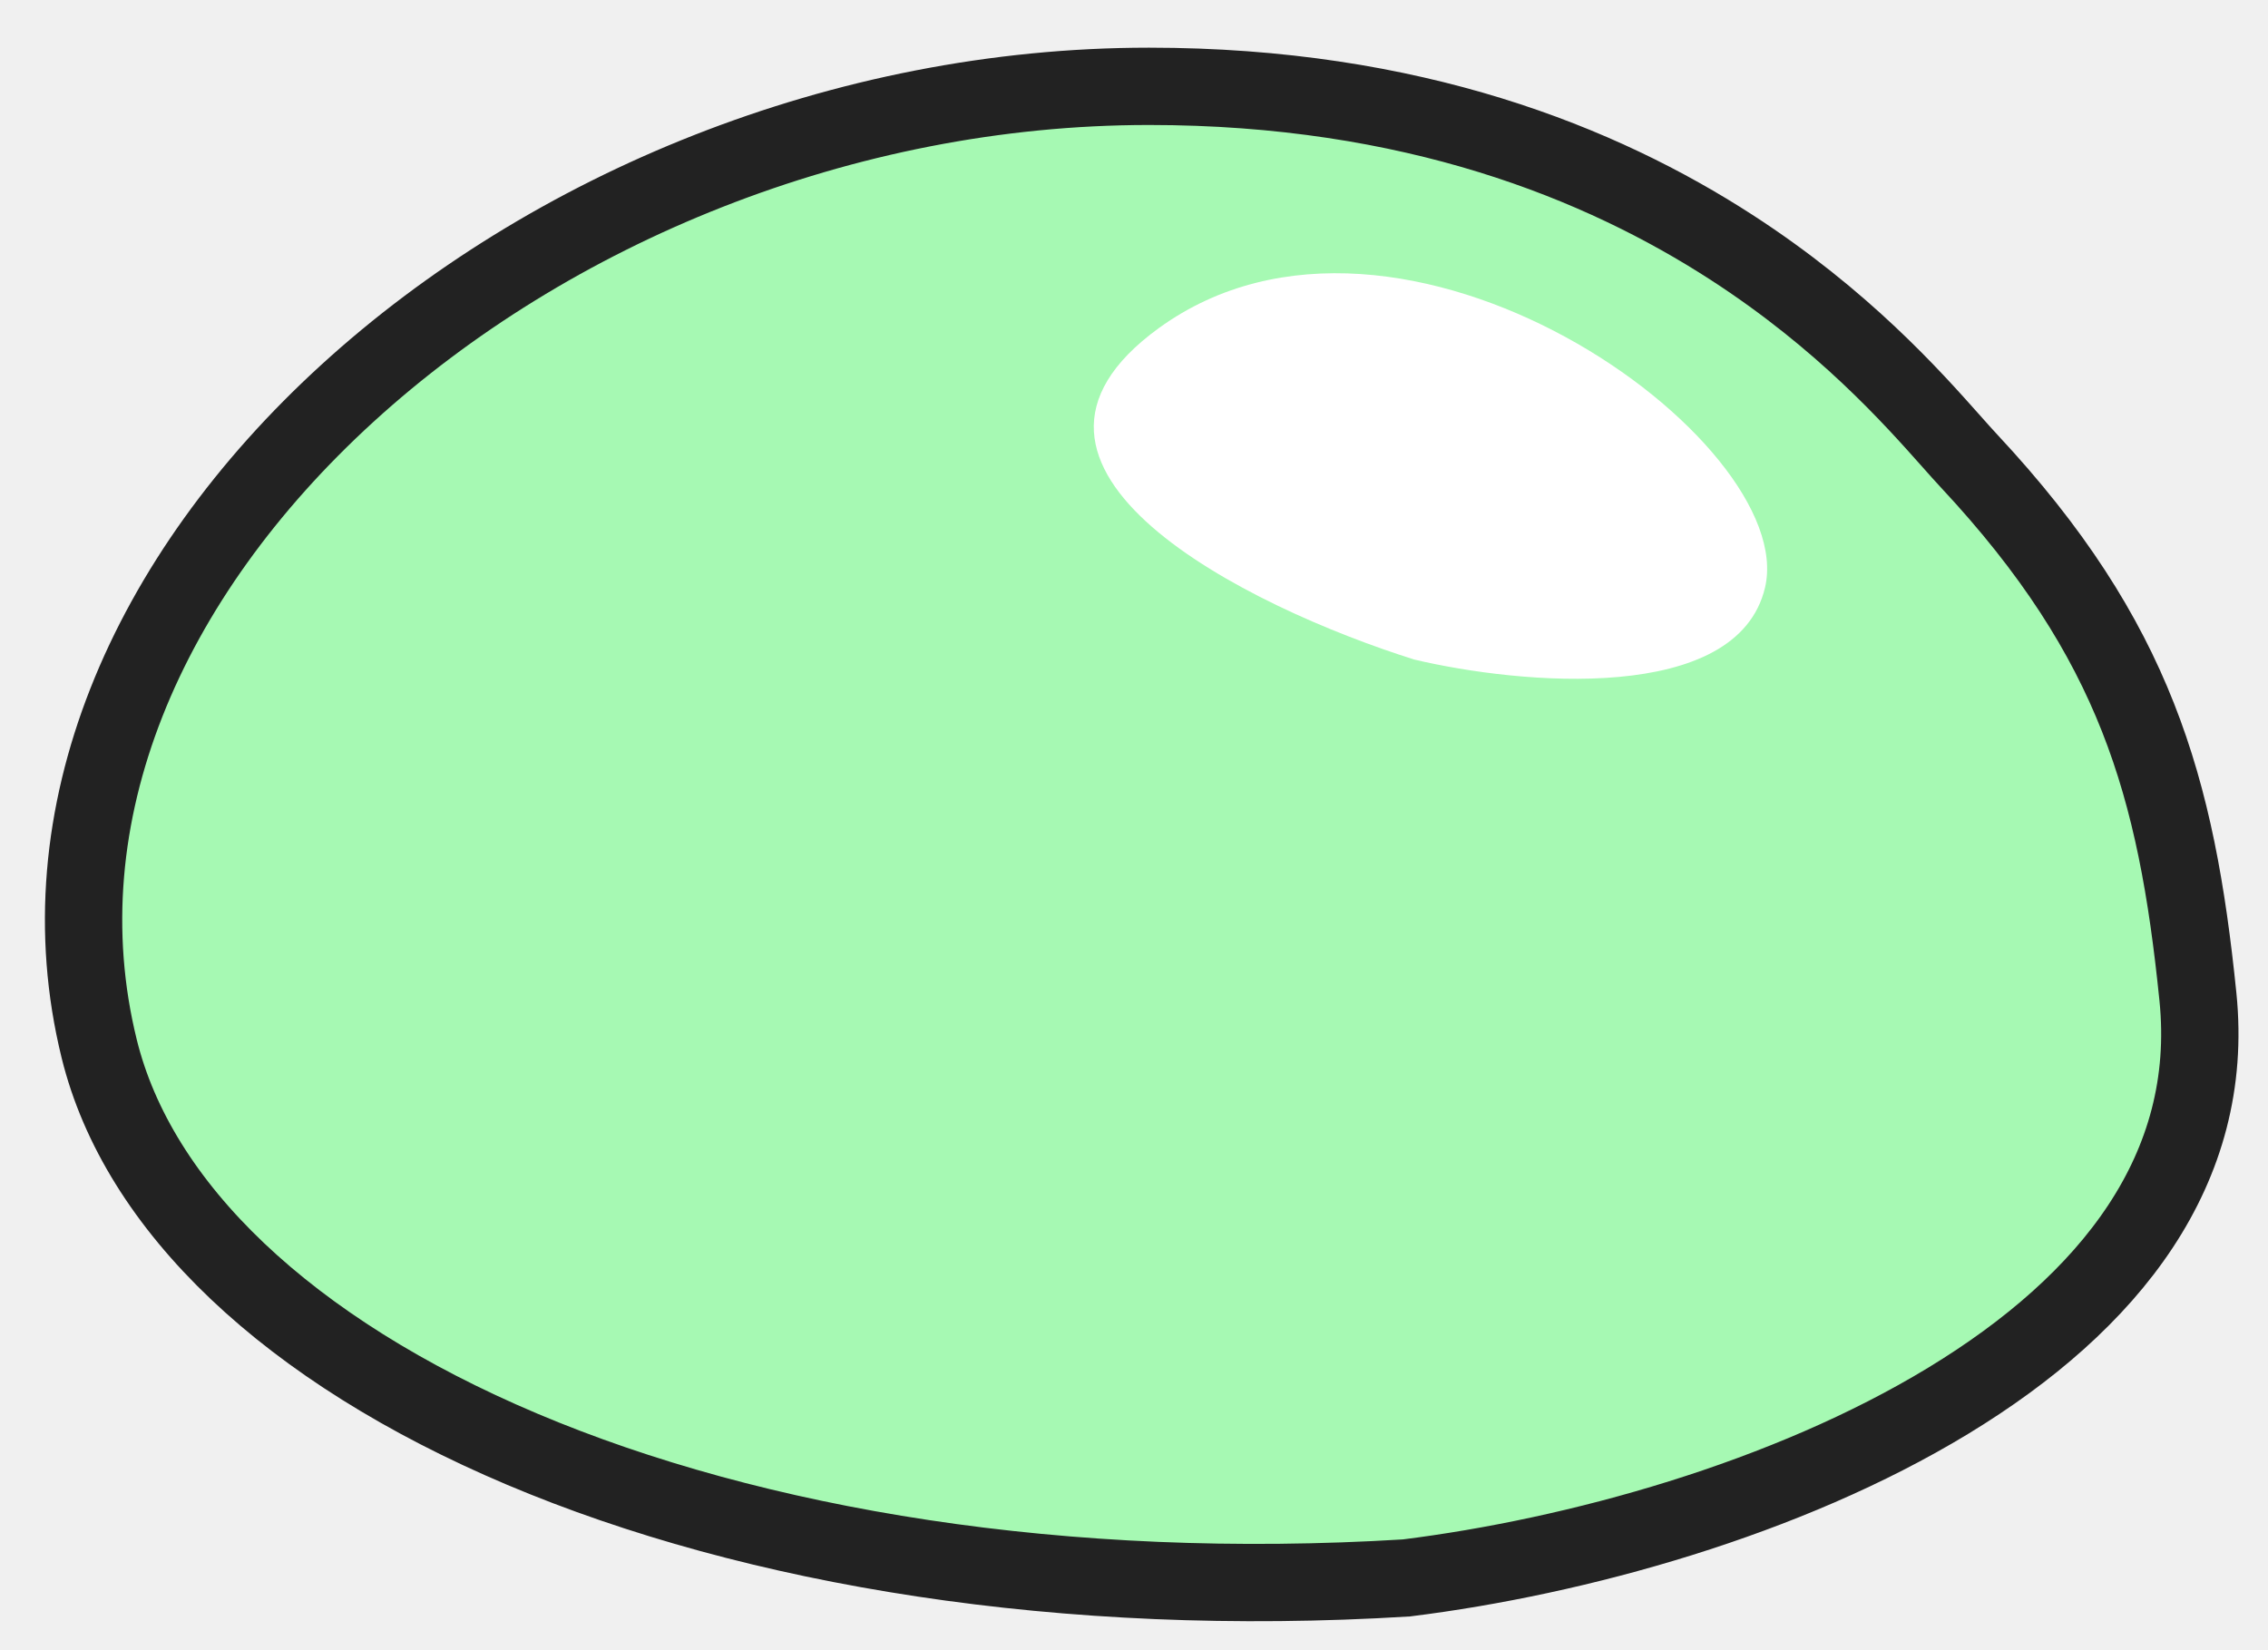
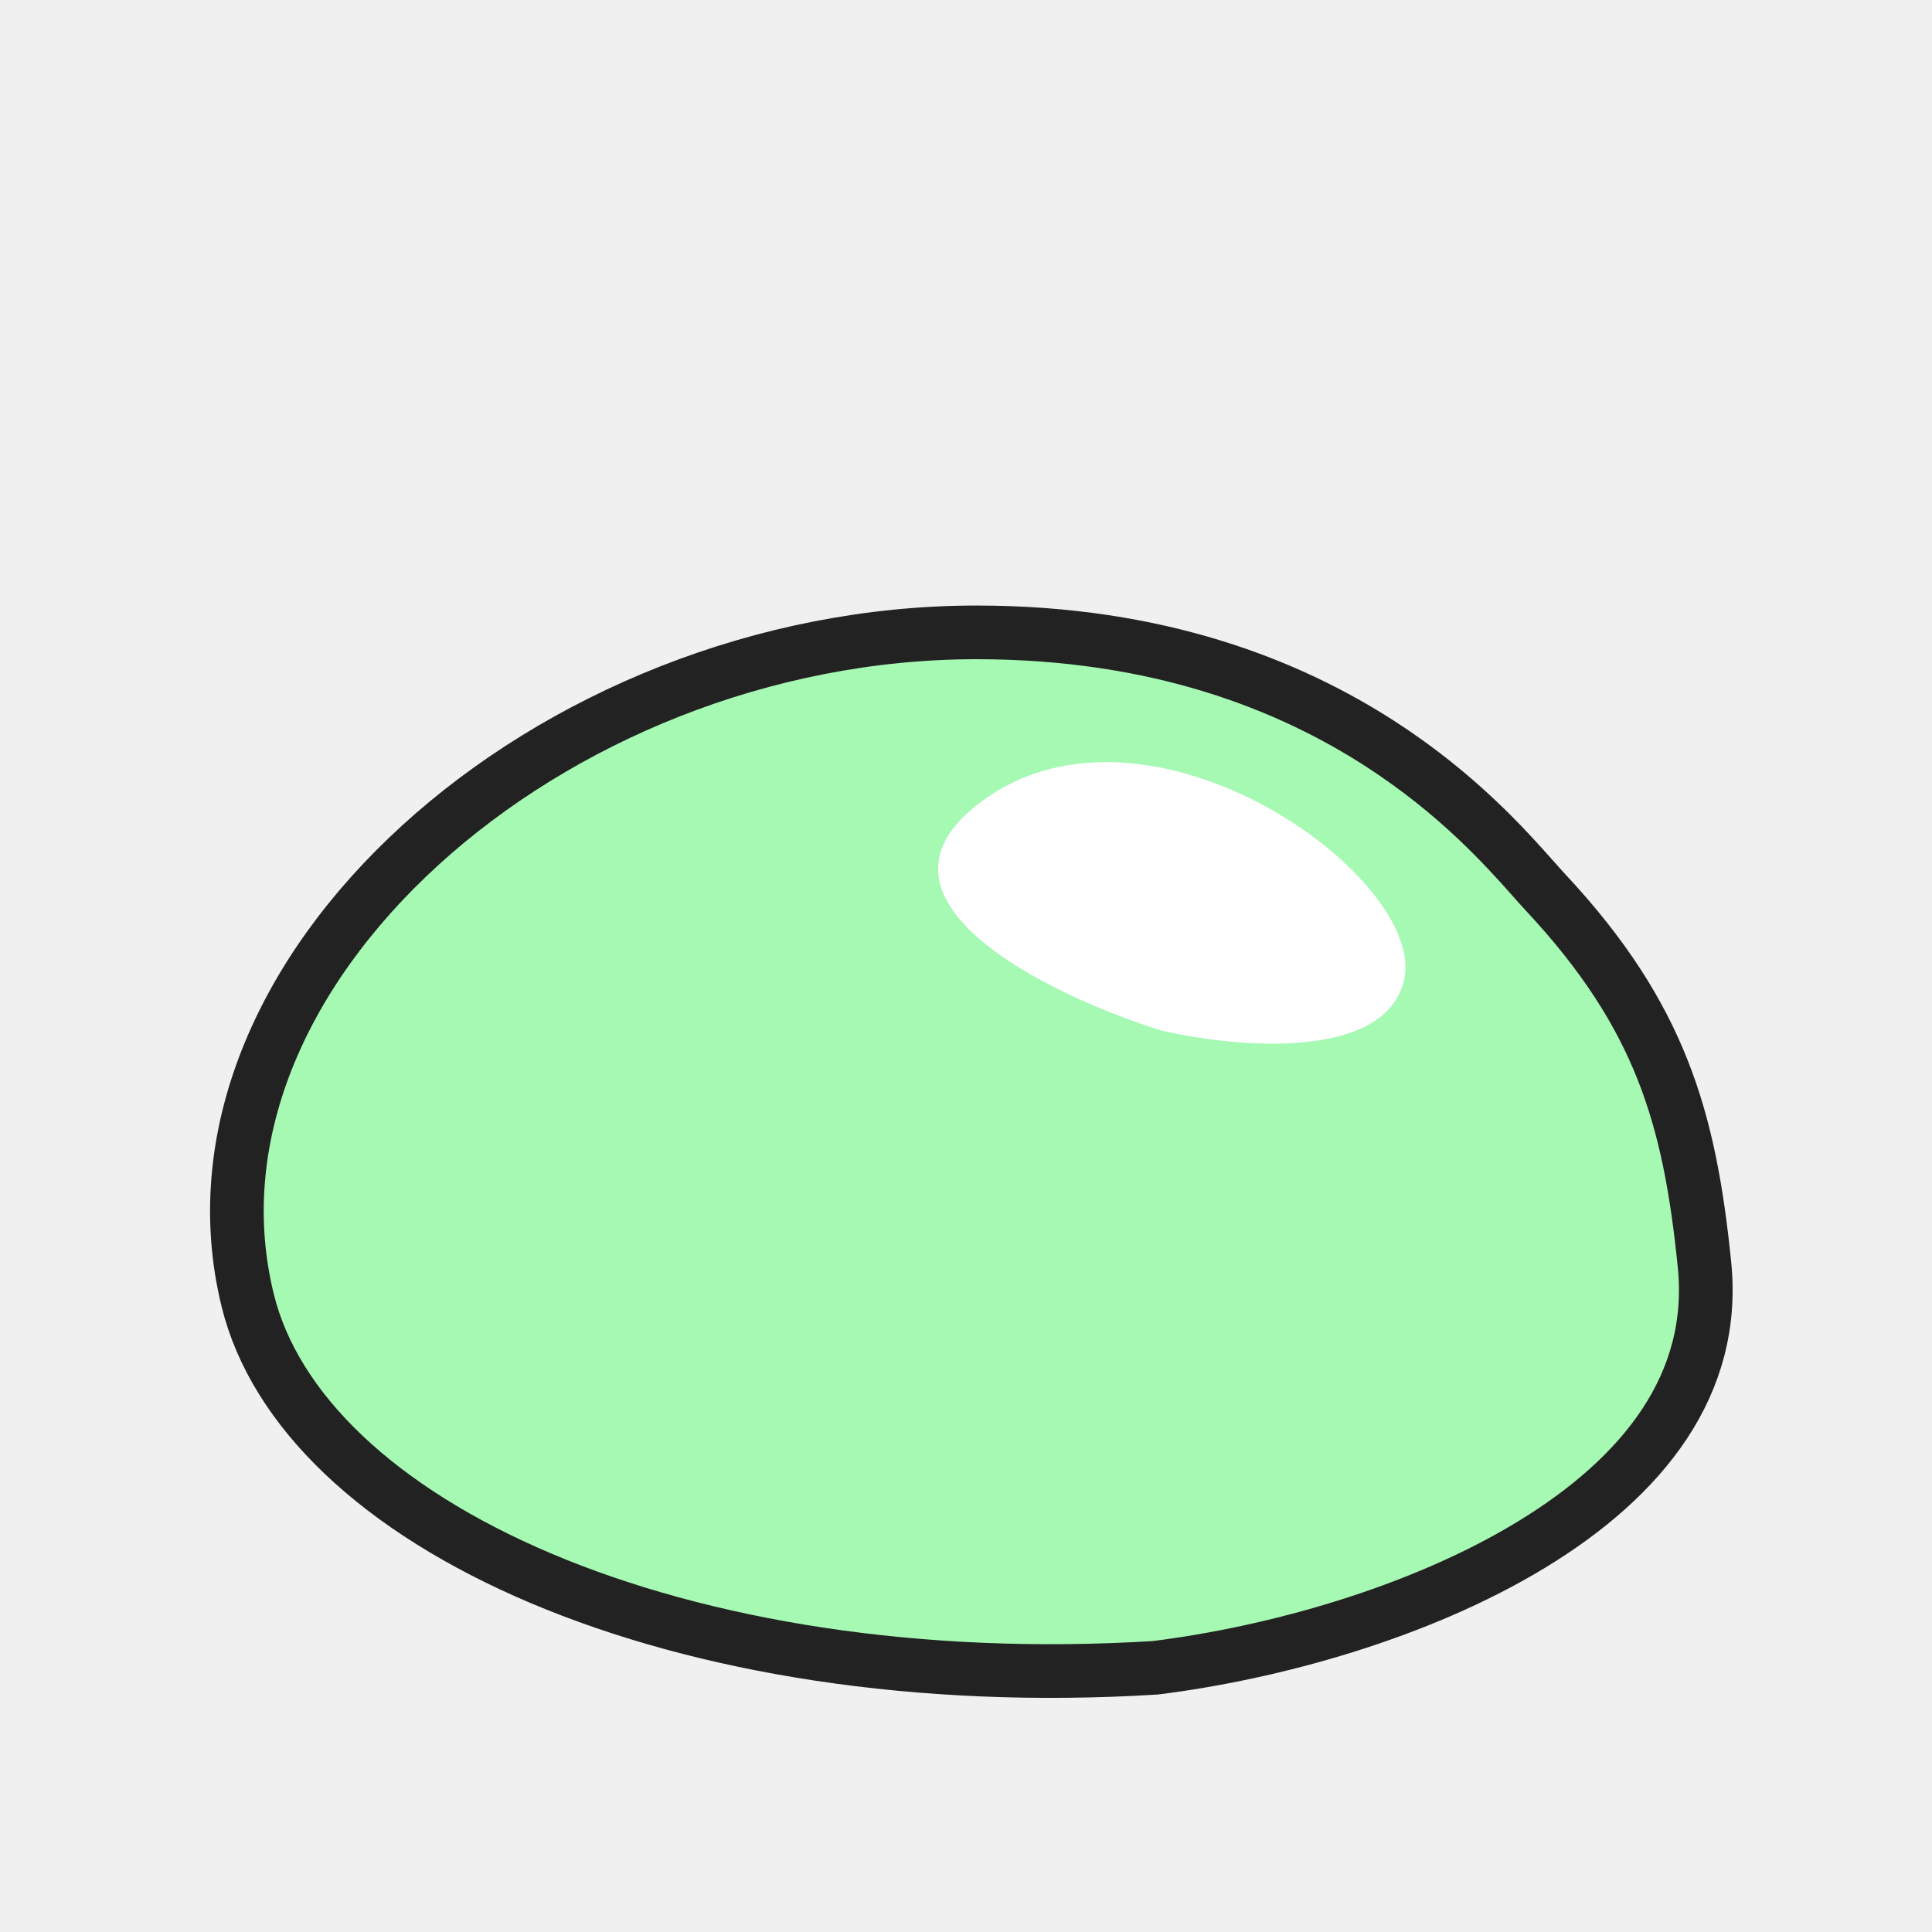
- <svg xmlns="http://www.w3.org/2000/svg" width="44" height="32" viewBox="0 0 44 32" fill="none">
+ <svg xmlns="http://www.w3.org/2000/svg" width="30" height="30" viewBox="-5 -5 54 32" fill="none">
  <path d="M42.641 19.347C42.978 22.681 40.946 25.265 37.797 27.178C34.662 29.083 30.586 30.205 27.285 30.616C20.638 31.023 14.643 30.026 10.13 28.118C5.585 26.196 2.677 23.416 1.923 20.343C0.815 15.832 2.834 11.197 6.74 7.631C10.64 4.07 16.332 1.675 22.291 1.675C27.408 1.675 31.065 3.164 33.592 4.799C35.757 6.2 37.094 7.705 37.854 8.56C37.986 8.709 38.1 8.837 38.198 8.942C39.831 10.691 40.831 12.28 41.477 13.918C42.126 15.562 42.433 17.29 42.641 19.347Z" fill="#A6F9B3" stroke="#222222" stroke-width="1.5" />
  <path d="M22.483 6.365C18.732 9.085 24.223 11.786 27.437 12.797C29.481 13.281 33.703 13.678 34.242 11.401C34.916 8.554 27.173 2.965 22.483 6.365Z" fill="white" />
</svg>
